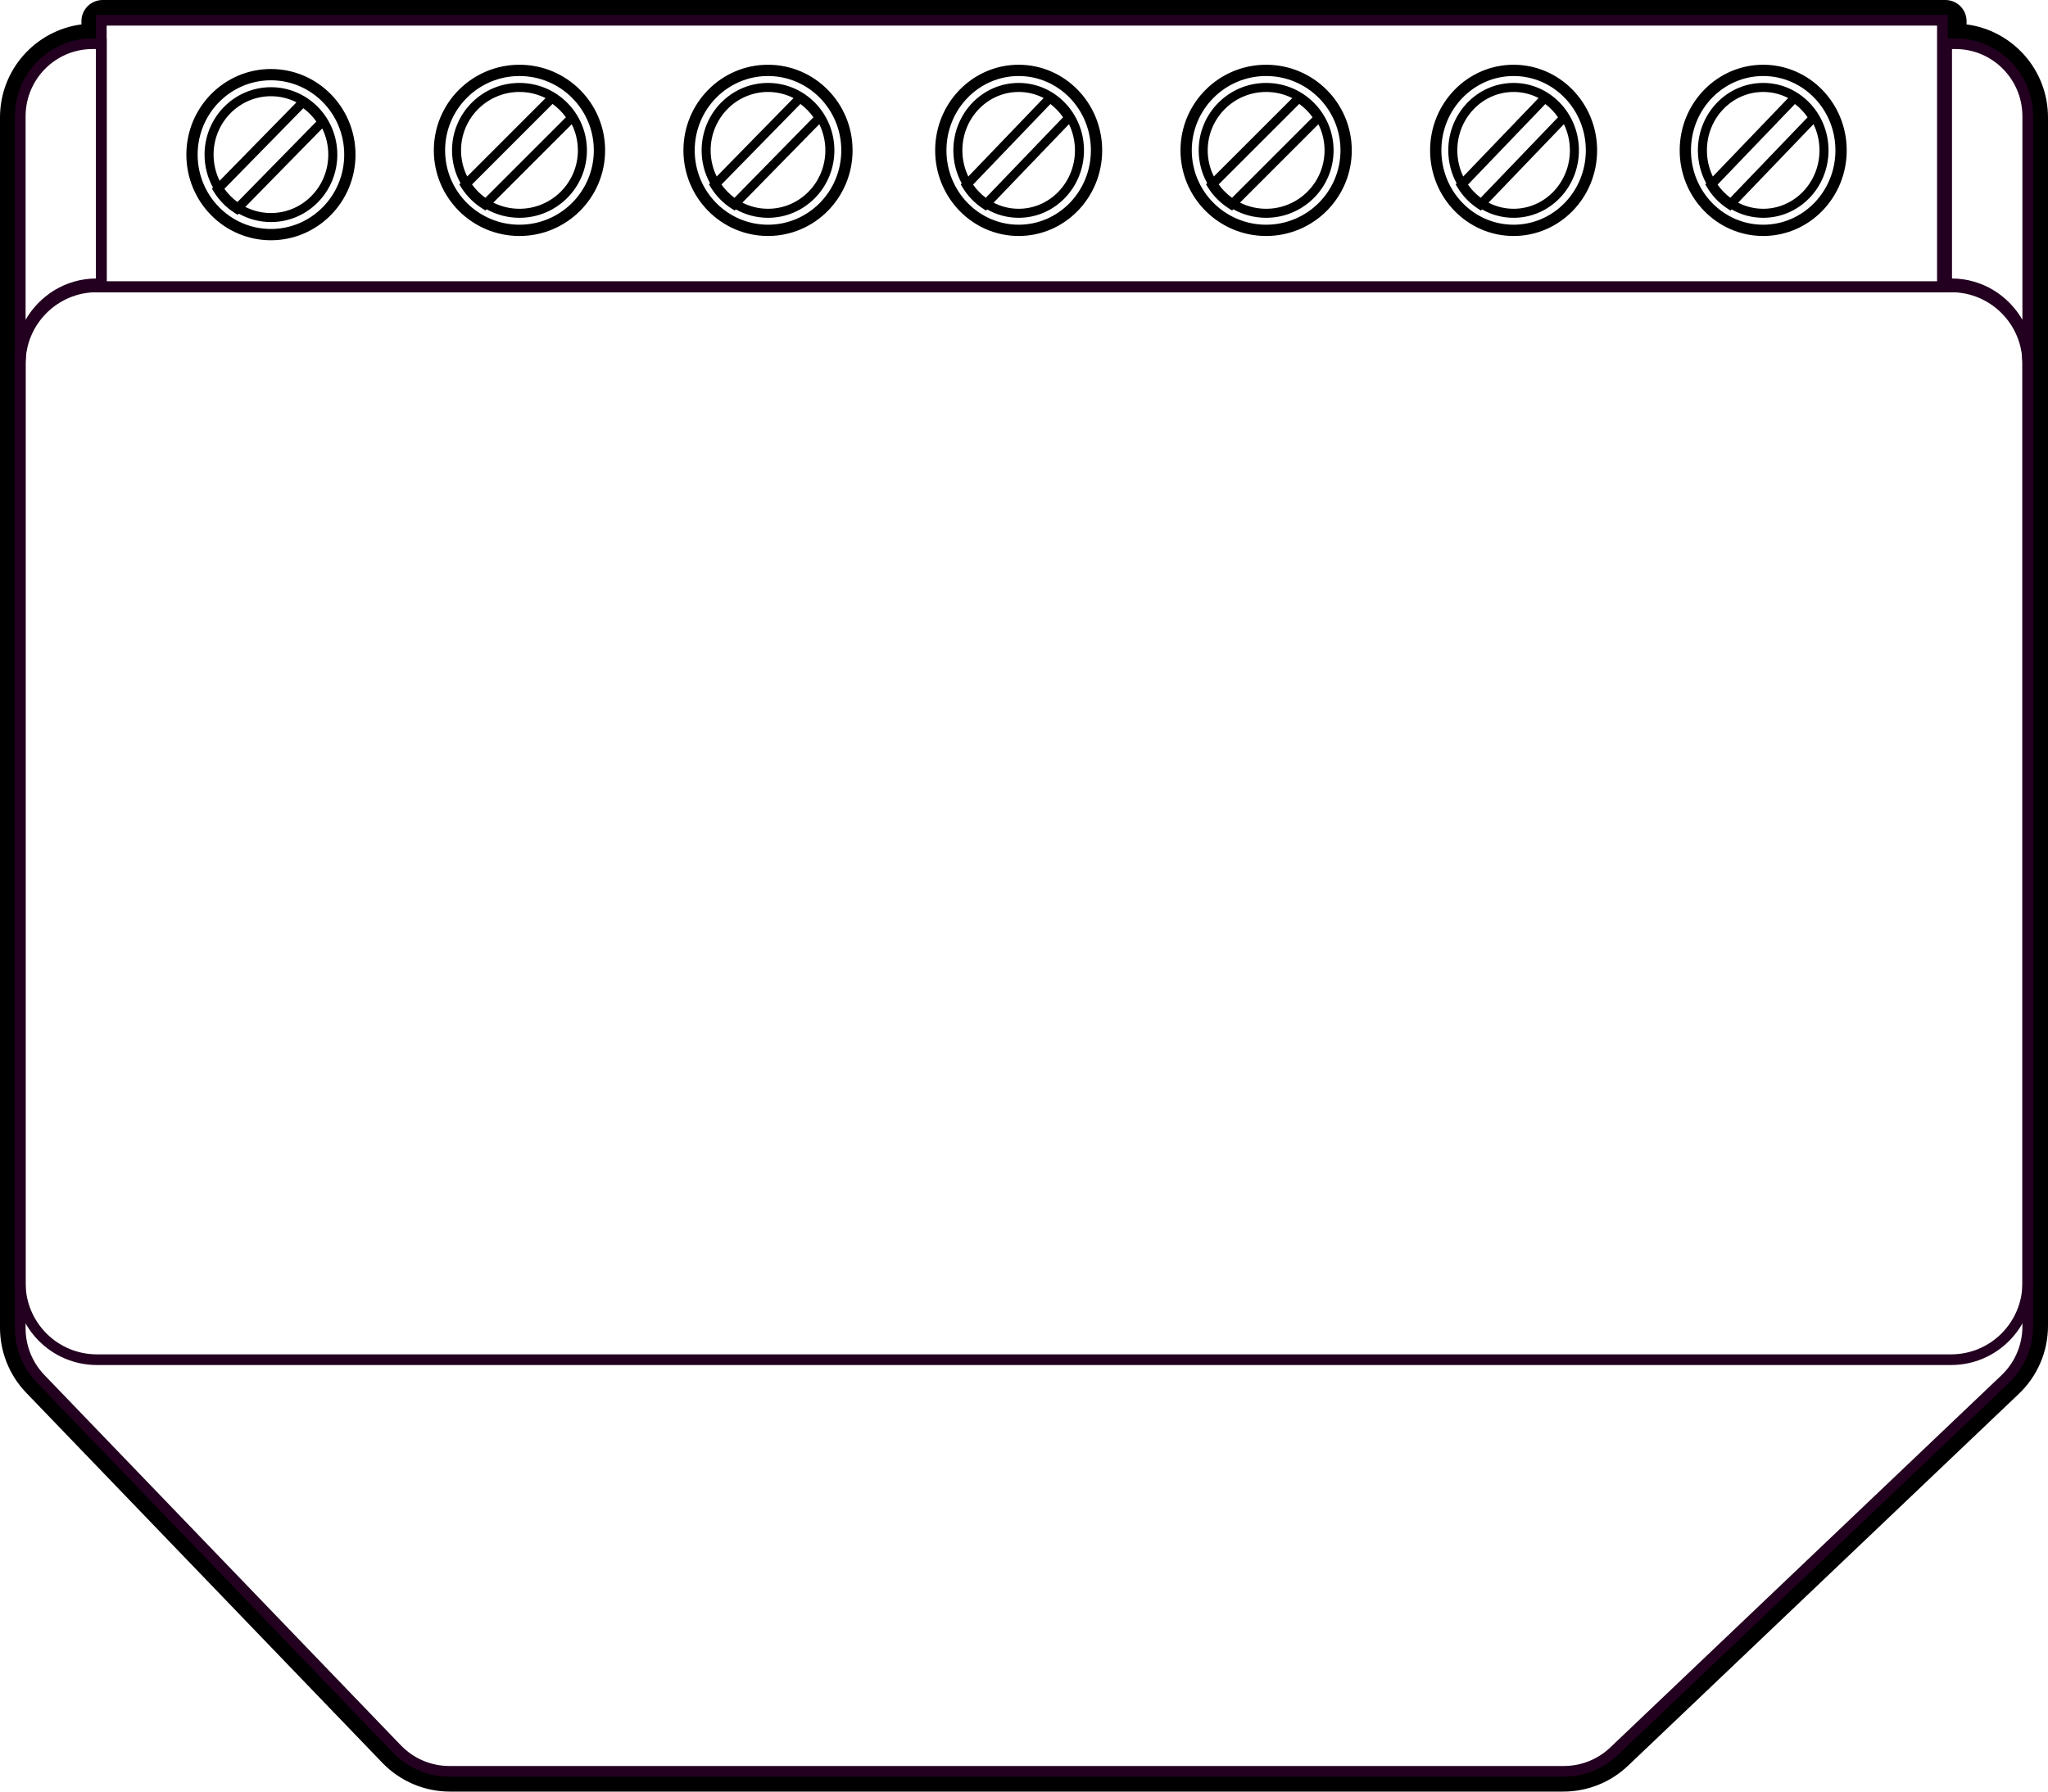
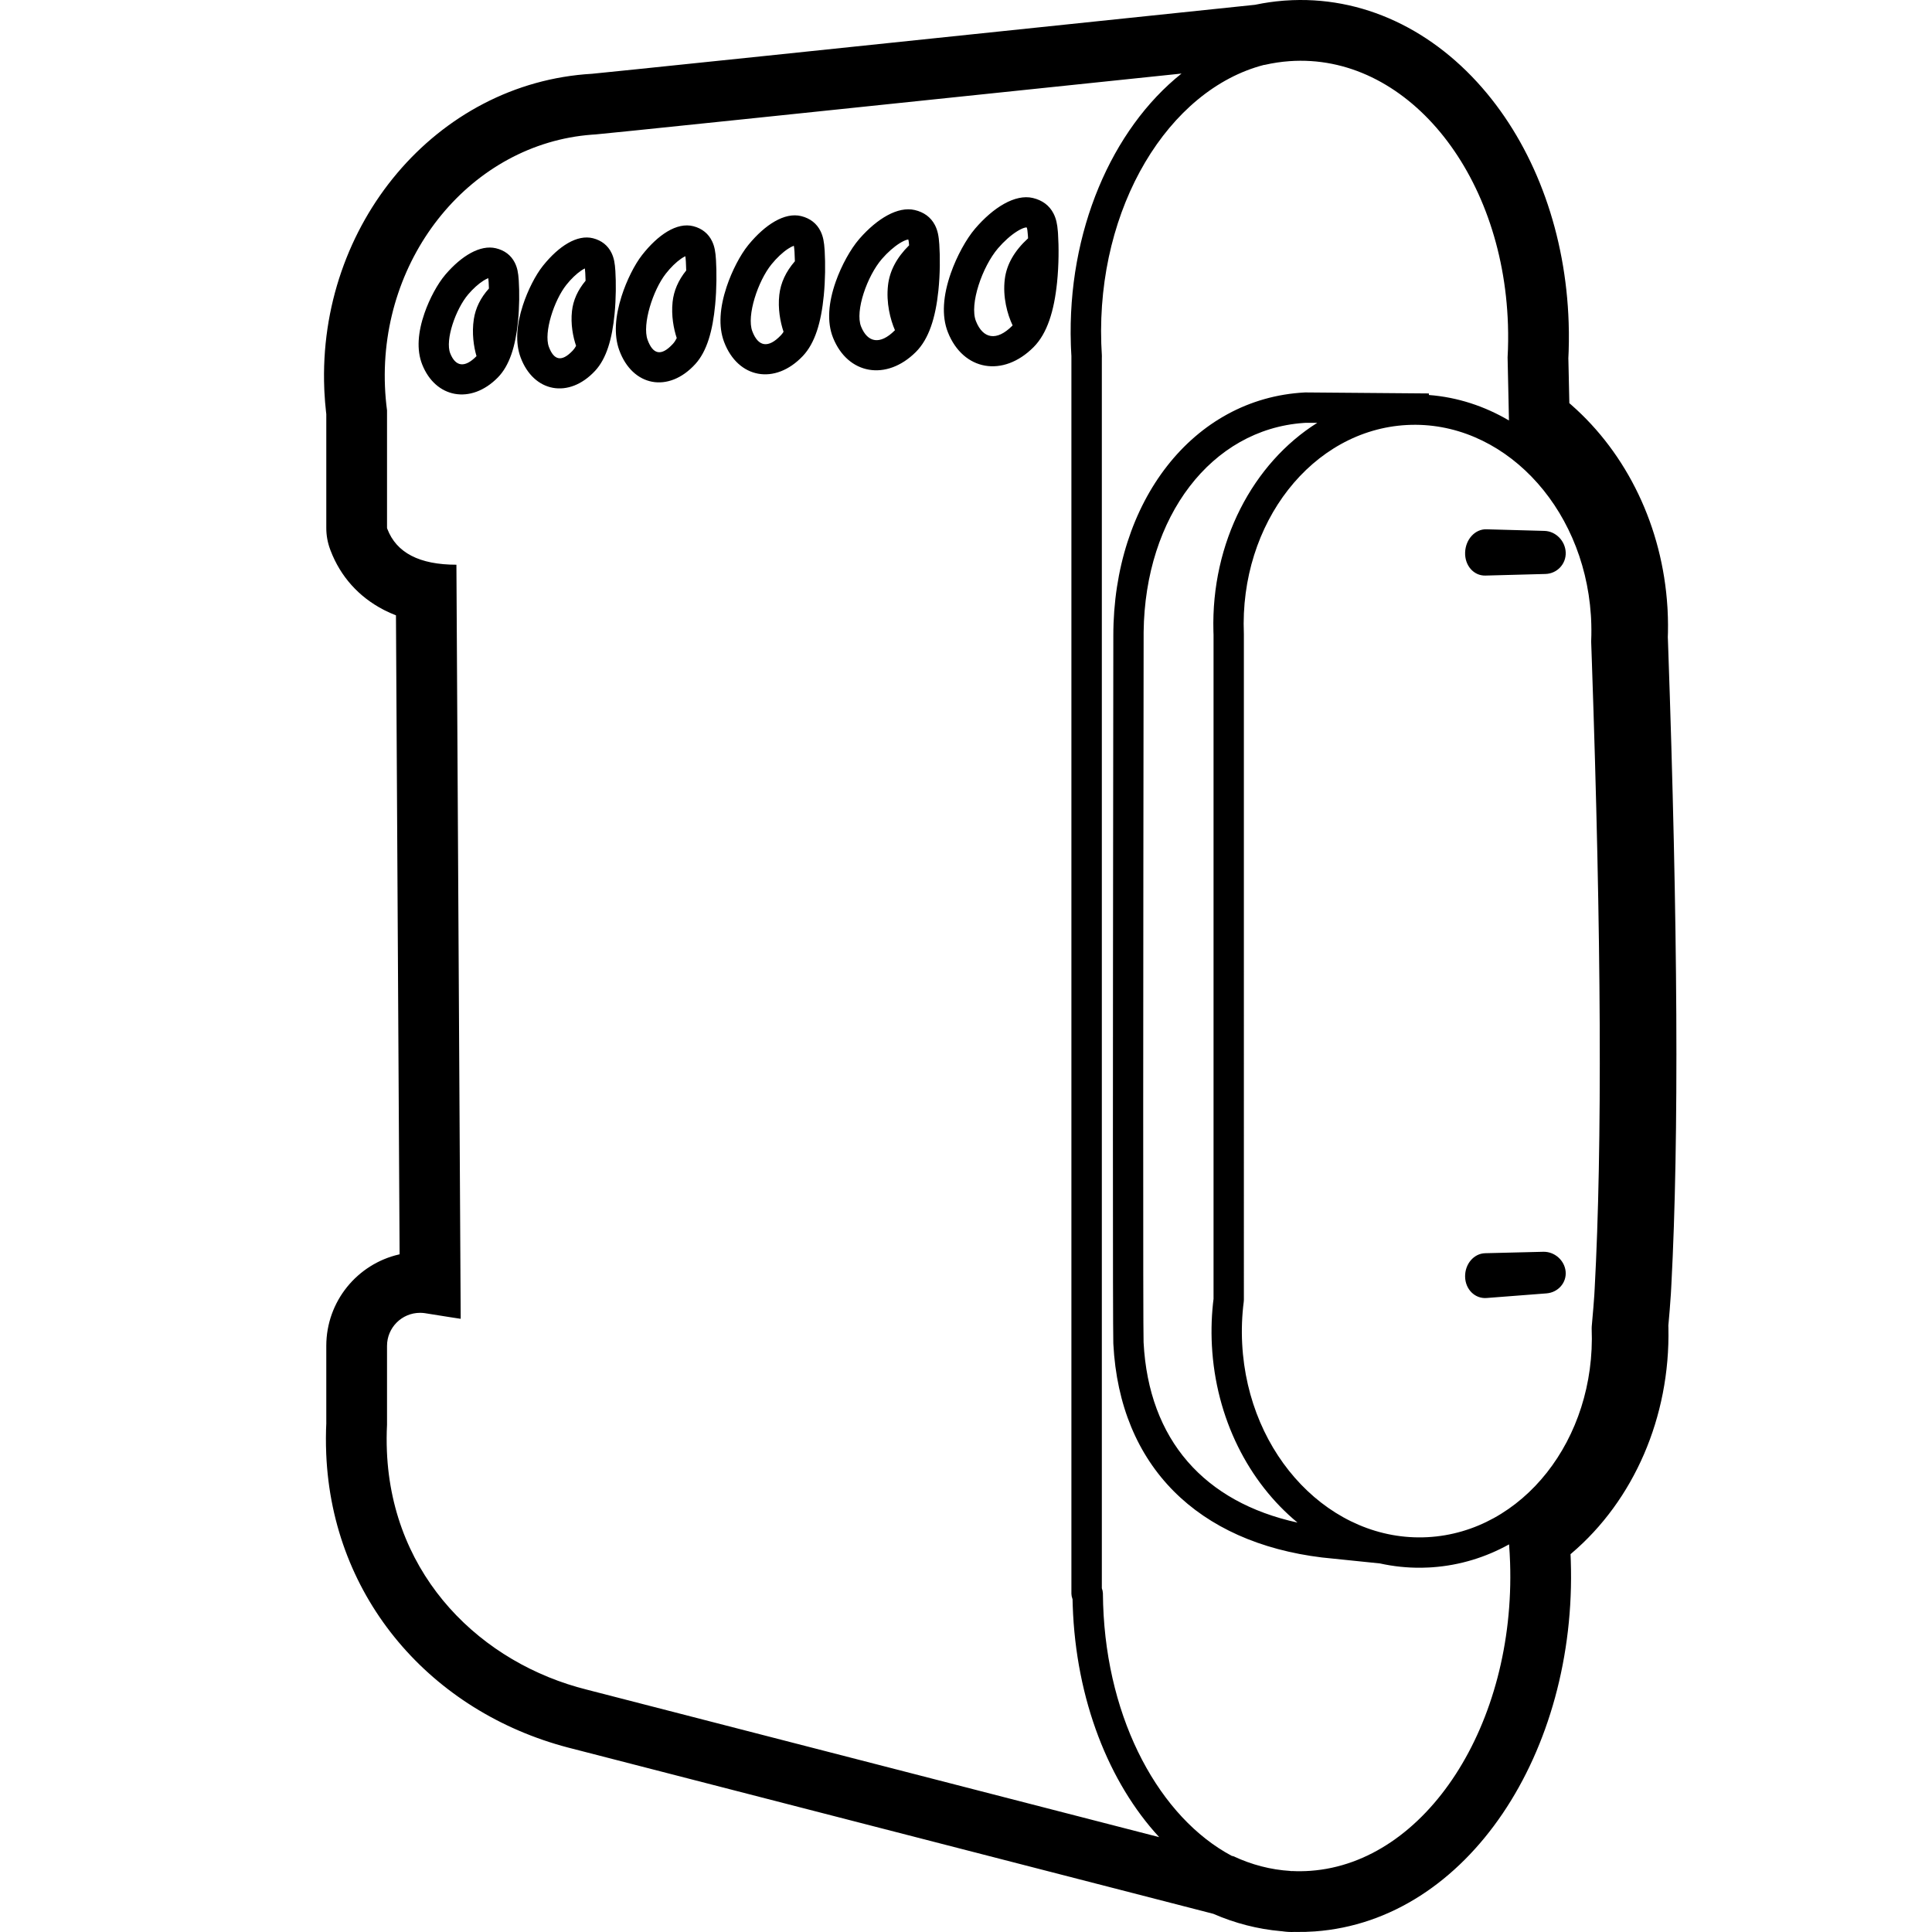
- <svg xmlns="http://www.w3.org/2000/svg" width="960px" height="840px" viewBox="0 0 960 840" version="1.1">
-   <g id="Shelly-2.5" stroke="none" stroke-width="1" fill="none" fill-rule="evenodd">
-     <path d="M921.833,11.433 C943.373,14.266 960,32.706 960,55.033 L960,621.633 C960,633.678 955.063,645.196 946.341,653.497 L763.129,827.886 C754.959,835.663 744.114,840 732.838,840 L210.908,840 C198.963,840 187.533,835.135 179.248,826.525 L12.29,653.012 C4.405,644.818 6.73521363e-14,633.885 8.56398024e-14,622.51 L0,168.675 L0.001,168.601 L0,55.033 C-1.78416255e-15,32.706 16.627,14.266 38.167,11.433 L38.167,9.95 C38.167,4.455 42.619,0 48.11,0 L911.89,0 C917.381,0 921.833,4.455 921.833,9.95 L921.833,11.433 Z M911.838,134.608 L911.838,10 L48.162,10 L48.162,134.608 L44.003,134.608 C26.124,134.608 11.468,148.415 10.104,165.954 C11.508,147.405 26.994,132.791 45.892,132.791 L48.057,132.791 L48.057,21.054 L44.003,21.054 C25.224,21.054 10,36.287 10,55.078 L10,168.632 C10,167.731 10.035,166.838 10,168.705 L10,622.485 C10,631.286 13.408,639.744 19.508,646.084 L186.446,819.575 C192.856,826.236 201.699,830 210.941,830 L732.807,830 C741.532,830 749.922,826.645 756.243,820.628 L939.433,646.261 C946.18,639.838 950,630.927 950,621.608 L950,55.078 C950,36.287 934.776,21.054 915.997,21.054 L911.943,21.054 L911.943,132.791 L914.108,132.791 C933.006,132.791 948.492,147.405 949.896,165.954 C948.532,148.415 933.876,134.608 915.997,134.608 L911.838,134.608 Z" id="Combined-Shape" fill="#000000" fill-rule="nonzero" />
-     <path d="M45.442,132 L914.558,132 C935.789,132 953,149.222 953,170.466 L953,601.534 C953,622.778 935.789,640 914.558,640 L45.442,640 C24.211,640 7,622.778 7,601.534 L7,170.466 C7,149.222 24.211,132 45.442,132 Z M45.418,137 C26.962,137 12,151.972 12,170.44 L12,601.56 C12,620.028 26.962,635 45.418,635 L914.582,635 C933.038,635 948,620.028 948,601.56 L948,170.44 C948,151.972 933.038,137 914.582,137 L45.418,137 Z" id="Rectangle" fill="#230020" fill-rule="nonzero" />
-     <path d="M210.662,833 C200.728,833 191.222,828.955 184.332,821.796 L17.221,648.16 C10.663,641.347 7,632.256 7,622.798 L7,168.567 C7,148.371 23.365,132 43.551,132 L916.449,132 C936.635,132 953,148.371 953,168.567 L953,621.921 C953,631.936 948.894,641.512 941.641,648.415 L758.261,822.928 C751.466,829.394 742.447,833 733.069,833 L210.662,833 Z M754.812,819.312 L938.202,644.785 C944.459,638.831 948,630.571 948,621.932 L948,168.541 C948,151.121 933.885,137 916.474,137 L43.526,137 C26.115,137 12,151.121 12,168.541 L12,622.809 C12,630.968 15.16,638.809 20.816,644.686 L187.936,818.336 C193.879,824.511 202.078,828 210.647,828 L733.084,828 C741.172,828 748.952,824.89 754.812,819.312 Z" id="Path" fill="#230020" fill-rule="nonzero" />
-     <path d="M910,135.581 L910,18 L916.642,18 C936.722,18 953,34.366 953,54.555 L953,169 L948,169 C948,150.543 933.118,135.581 914.761,135.581 L910,135.581 Z M915,130.568 C929.137,130.655 941.454,138.458 948,150 L948,54.539 C948,37.121 933.961,23 916.642,23 L915,23 L915,130.568 Z M50,135.581 L45.239,135.581 C26.882,135.581 12,150.543 12,169 L7,169 L7,54.555 C7,34.366 23.278,18 43.358,18 L50,18 L50,135.581 Z M45,23 L43.358,23 C26.039,23 12,37.121 12,54.539 L12,150 C18.546,138.458 30.863,130.655 45,130.568 L45,23 Z" id="Combined-Shape" fill="#230020" fill-rule="nonzero" />
-     <path d="M45,7 L913,7 L913,137 L45,137 L45,7 Z M50,12 L50,132 L908,132 L908,12 L50,12 Z" id="Rectangle" fill="#230020" fill-rule="nonzero" />
-     <path d="M850.086,58.215 L814.75,95.024 C818.289,96.855 822.28,97.884 826.5,97.884 C841.053,97.884 852.884,85.639 852.884,70.5 C852.884,66.081 851.876,61.909 850.086,58.215 Z M811.71,98.19 L811.194,98.728 L809.727,97.775 C807.822,96.537 806.019,95.04 804.411,93.364 C802.8,91.686 801.364,89.811 800.183,87.836 L799.356,86.45 L799.801,85.985 C797.306,81.407 795.884,76.124 795.884,70.5 C795.884,53.055 809.574,38.884 826.5,38.884 C843.424,38.884 857.116,53.056 857.116,70.5 C857.116,87.944 843.424,102.116 826.5,102.116 C821.134,102.116 816.093,100.692 811.71,98.19 Z M802.899,82.757 L838.21,45.956 C834.68,44.138 830.703,43.116 826.5,43.116 C811.944,43.116 800.116,55.36 800.116,70.5 C800.116,74.908 801.119,79.07 802.899,82.757 Z M811.087,92.728 L847.313,54.993 C846.457,53.748 845.523,52.602 844.513,51.567 C843.52,50.532 842.469,49.595 841.375,48.77 L805.122,86.553 C806.78,88.927 808.796,91.014 811.087,92.728 Z M733.086,58.215 L697.75,95.024 C701.289,96.855 705.28,97.884 709.5,97.884 C724.053,97.884 735.884,85.639 735.884,70.5 C735.884,66.081 734.876,61.909 733.086,58.215 Z M694.71,98.19 L694.194,98.728 L692.727,97.775 C690.822,96.537 689.019,95.04 687.411,93.364 C685.8,91.686 684.364,89.811 683.183,87.836 L682.356,86.45 L682.801,85.985 C680.306,81.407 678.884,76.124 678.884,70.5 C678.884,53.055 692.574,38.884 709.5,38.884 C726.424,38.884 740.116,53.056 740.116,70.5 C740.116,87.944 726.424,102.116 709.5,102.116 C704.134,102.116 699.093,100.692 694.71,98.19 Z M685.899,82.757 L721.21,45.956 C717.68,44.138 713.703,43.116 709.5,43.116 C694.944,43.116 683.116,55.36 683.116,70.5 C683.116,74.908 684.119,79.07 685.899,82.757 Z M694.087,92.728 L730.313,54.993 C729.457,53.748 728.523,52.602 727.513,51.567 C726.52,50.532 725.469,49.595 724.375,48.77 L688.122,86.553 C689.78,88.927 691.796,91.014 694.087,92.728 Z M501.086,58.215 L465.75,95.024 C469.289,96.855 473.28,97.884 477.5,97.884 C492.053,97.884 503.884,85.639 503.884,70.5 C503.884,66.081 502.876,61.909 501.086,58.215 Z M462.71,98.19 L462.194,98.728 L460.727,97.775 C458.822,96.537 457.019,95.04 455.411,93.364 C453.8,91.686 452.364,89.811 451.183,87.836 L450.356,86.45 L450.801,85.985 C448.306,81.407 446.884,76.124 446.884,70.5 C446.884,53.055 460.574,38.884 477.5,38.884 C494.424,38.884 508.116,53.056 508.116,70.5 C508.116,87.944 494.424,102.116 477.5,102.116 C472.134,102.116 467.093,100.692 462.71,98.19 Z M453.899,82.757 L489.21,45.956 C485.68,44.138 481.703,43.116 477.5,43.116 C462.944,43.116 451.116,55.36 451.116,70.5 C451.116,74.908 452.119,79.07 453.899,82.757 Z M462.087,92.728 L498.313,54.993 C497.457,53.748 496.523,52.602 495.513,51.567 C494.52,50.532 493.469,49.595 492.375,48.77 L456.122,86.553 C457.78,88.927 459.796,91.014 462.087,92.728 Z M384.041,58.231 L347.998,95.01 C351.611,96.849 355.688,97.884 360,97.884 C374.839,97.884 386.884,85.631 386.884,70.5 C386.884,66.088 385.86,61.921 384.041,58.231 Z M344.913,98.158 L344.376,98.706 L342.929,97.785 C340.986,96.55 339.149,95.054 337.508,93.38 C335.868,91.707 334.404,89.833 333.194,87.854 L332.335,86.447 L332.837,85.934 C330.319,81.368 328.884,76.104 328.884,70.5 C328.884,53.047 342.807,38.884 360,38.884 C377.193,38.884 391.116,53.047 391.116,70.5 C391.116,87.953 377.193,102.116 360,102.116 C354.525,102.116 349.381,100.68 344.913,98.158 Z M335.952,82.755 L371.975,45.977 C368.368,44.146 364.302,43.116 360,43.116 C345.161,43.116 333.116,55.369 333.116,70.5 C333.116,74.906 334.137,79.068 335.952,82.755 Z M344.303,92.733 L381.292,54.99 C380.421,53.753 379.472,52.613 378.448,51.582 C377.417,50.53 376.326,49.579 375.188,48.744 L338.192,86.516 C339.887,88.908 341.953,91.009 344.303,92.733 Z M267.996,58.246 L231.246,94.996 C234.933,96.844 239.094,97.884 243.499,97.884 C258.623,97.884 270.884,85.623 270.884,70.5 C270.884,66.095 269.844,61.933 267.996,58.246 Z M228.115,98.127 L227.556,98.686 L226.129,97.795 C224.151,96.56 222.278,95.067 220.608,93.396 C218.934,91.725 217.44,89.851 216.204,87.87 L215.315,86.444 L215.873,85.885 C213.332,81.332 211.884,76.085 211.884,70.5 C211.884,53.039 226.038,38.884 243.499,38.884 C260.96,38.884 275.116,53.039 275.116,70.5 C275.116,87.961 260.96,102.116 243.499,102.116 C237.914,102.116 232.668,100.668 228.115,98.127 Z M219.003,82.753 L255.739,45.997 C252.056,44.154 247.898,43.116 243.499,43.116 C228.375,43.116 216.116,55.376 216.116,70.5 C216.116,74.905 217.156,79.066 219.003,82.753 Z M227.518,92.739 L265.27,54.987 C264.388,53.76 263.423,52.625 262.381,51.598 C261.312,50.529 260.182,49.565 259.001,48.721 L221.261,86.482 C222.994,88.89 225.109,91.005 227.518,92.739 Z M578.115,98.127 L577.547,98.696 L576.115,97.786 C574.078,96.492 572.222,95.012 570.608,93.374 C568.901,91.67 567.415,89.813 566.199,87.839 L565.321,86.415 L565.865,85.87 C563.329,81.32 561.884,76.079 561.884,70.5 C561.884,53.04 576.039,38.884 593.499,38.884 C610.962,38.884 625.116,53.039 625.116,70.5 C625.116,87.961 610.962,102.116 593.499,102.116 C587.915,102.116 582.668,100.668 578.115,98.127 Z M581.246,94.996 C584.933,96.844 589.095,97.884 593.499,97.884 C608.624,97.884 620.884,85.624 620.884,70.5 C620.884,66.095 619.844,61.933 617.996,58.246 L581.246,94.996 Z M605.753,46.004 C602.066,44.156 597.904,43.116 593.499,43.116 C578.377,43.116 566.116,55.377 566.116,70.5 C566.116,74.899 567.154,79.056 568.997,82.74 L605.753,46.004 Z M571.253,86.47 C572.988,88.883 575.106,91.002 577.518,92.739 L615.275,54.982 C614.418,53.785 613.451,52.646 612.402,51.598 C611.354,50.549 610.214,49.582 609.018,48.724 L571.253,86.47 Z M151.041,60.231 L114.998,97.01 C118.611,98.849 122.687,99.884 127,99.884 C141.838,99.884 153.884,87.631 153.884,72.5 C153.884,68.088 152.86,63.921 151.041,60.231 Z M111.912,100.158 L111.376,100.706 L109.929,99.785 C107.986,98.55 106.149,97.054 104.508,95.38 C102.864,93.702 101.398,91.828 100.193,89.852 L99.336,88.446 L99.837,87.934 C97.319,83.369 95.884,78.104 95.884,72.5 C95.884,55.047 109.806,40.884 127,40.884 C144.191,40.884 158.116,55.048 158.116,72.5 C158.116,89.952 144.191,104.116 127,104.116 C121.524,104.116 116.38,102.68 111.912,100.158 Z M102.951,84.755 L138.975,47.977 C135.368,46.146 131.301,45.116 127,45.116 C112.16,45.116 100.116,57.368 100.116,72.5 C100.116,76.906 101.137,81.068 102.951,84.755 Z M111.303,94.734 L148.291,56.99 C147.421,55.753 146.471,54.613 145.446,53.582 C144.415,52.531 143.325,51.58 142.188,50.745 L105.191,88.517 C106.887,90.908 108.953,93.009 111.303,94.734 Z M166.645,72.5 C166.645,94.663 148.903,112.645 127.001,112.645 C105.097,112.645 87.355,94.664 87.355,72.5 C87.355,50.336 105.097,32.355 127.001,32.355 C148.903,32.355 166.645,50.337 166.645,72.5 Z M161.355,72.5 C161.355,53.243 145.965,37.645 127.001,37.645 C108.035,37.645 92.645,53.242 92.645,72.5 C92.645,91.758 108.035,107.355 127.001,107.355 C145.965,107.355 161.355,91.757 161.355,72.5 Z M553.355,70.5 C553.355,48.329 571.329,30.355 593.499,30.355 C615.671,30.355 633.645,48.328 633.645,70.5 C633.645,92.672 615.671,110.645 593.499,110.645 C571.329,110.645 553.355,92.671 553.355,70.5 Z M558.645,70.5 C558.645,89.75 574.251,105.355 593.499,105.355 C612.749,105.355 628.355,89.75 628.355,70.5 C628.355,51.25 612.749,35.645 593.499,35.645 C574.251,35.645 558.645,51.25 558.645,70.5 Z M283.645,70.5 C283.645,92.672 265.671,110.645 243.499,110.645 C221.329,110.645 203.355,92.671 203.355,70.5 C203.355,48.329 221.329,30.355 243.499,30.355 C265.671,30.355 283.645,48.328 283.645,70.5 Z M278.355,70.5 C278.355,51.25 262.749,35.645 243.499,35.645 C224.251,35.645 208.645,51.25 208.645,70.5 C208.645,89.75 224.251,105.355 243.499,105.355 C262.749,105.355 278.355,89.75 278.355,70.5 Z M399.645,70.5 C399.645,92.664 381.904,110.645 360,110.645 C338.096,110.645 320.355,92.664 320.355,70.5 C320.355,48.336 338.096,30.355 360,30.355 C381.904,30.355 399.645,48.336 399.645,70.5 Z M394.355,70.5 C394.355,51.242 378.966,35.645 360,35.645 C341.034,35.645 325.645,51.242 325.645,70.5 C325.645,89.758 341.034,105.355 360,105.355 C378.966,105.355 394.355,89.758 394.355,70.5 Z M516.645,70.5 C516.645,92.656 499.135,110.645 477.501,110.645 C455.865,110.645 438.355,92.656 438.355,70.5 C438.355,48.344 455.865,30.355 477.501,30.355 C499.135,30.355 516.645,48.344 516.645,70.5 Z M511.355,70.5 C511.355,51.235 496.181,35.645 477.501,35.645 C458.819,35.645 443.645,51.234 443.645,70.5 C443.645,89.766 458.819,105.355 477.501,105.355 C496.181,105.355 511.355,89.765 511.355,70.5 Z M748.645,70.5 C748.645,92.656 731.135,110.645 709.501,110.645 C687.865,110.645 670.355,92.656 670.355,70.5 C670.355,48.344 687.865,30.355 709.501,30.355 C731.135,30.355 748.645,48.344 748.645,70.5 Z M743.355,70.5 C743.355,51.235 728.181,35.645 709.501,35.645 C690.819,35.645 675.645,51.234 675.645,70.5 C675.645,89.766 690.819,105.355 709.501,105.355 C728.181,105.355 743.355,89.765 743.355,70.5 Z M865.645,70.5 C865.645,92.656 848.135,110.645 826.501,110.645 C804.865,110.645 787.355,92.656 787.355,70.5 C787.355,48.344 804.865,30.355 826.501,30.355 C848.135,30.355 865.645,48.344 865.645,70.5 Z M860.355,70.5 C860.355,51.235 845.181,35.645 826.501,35.645 C807.819,35.645 792.645,51.234 792.645,70.5 C792.645,89.766 807.819,105.355 826.501,105.355 C845.181,105.355 860.355,89.765 860.355,70.5 Z" id="Combined-Shape" fill="#000000" fill-rule="nonzero" />
+ <svg xmlns="http://www.w3.org/2000/svg" width="960px" height="960px" viewBox="0 0 960 960" version="1.1">
+   <g id="Shelly-3EM" stroke="none" stroke-width="1" fill="none" fill-rule="evenodd">
+     <path d="M638.619,0.278 C676.848,-2.436 712.725,14.876 738.866,46.41 C763.492,76.116 778.032,116.637 779.458,160.336 C779.665,166.677 779.594,172.997 779.249,179.273 L779.31,178.055 L779.499,186.537 L779.796,200.33 L780.747,201.154 C808.488,225.462 826.092,261.81 828.536,301.704 L828.536,301.704 L828.616,303.111 C828.873,308.04 828.897,312.955 828.69,317.84 L828.736,316.6 L828.851,319.829 C833.757,459.804 834.319,565.847 830.501,638.278 L830.383,640.462 L830.245,642.959 C830.116,645.182 829.932,647.7 829.653,651.059 L829.653,651.059 L828.994,658.658 L829.024,659.738 C829.957,704.133 811.793,745.583 780.838,771.878 L780.838,771.878 L780.385,772.258 L780.446,773.615 L780.513,775.417 C783.707,870.422 729.423,954.235 653.312,959.712 C650.235,959.934 647.161,960.021 644.094,959.974 L644.094,959.974 L643.363,959.957 L643.266,959.964 C641.272,960.062 639.239,959.961 637.19,959.644 L637.19,959.644 L637.141,959.636 L636.43,959.577 C624.904,958.557 613.648,955.644 602.902,950.97 L602.902,950.97 L602.89,950.965 L284.093,868.818 L282.261,868.349 C214.589,850.598 165.102,794.631 162.099,722.433 C161.877,717.08 161.901,711.743 162.17,706.436 L162.17,706.436 L162.131,707.277 L162.13,668.762 C162.13,646.622 177.561,628.086 198.253,623.33 L198.253,623.33 L198.558,623.262 L196.752,305.75 L196.617,305.698 C194.771,304.98 192.971,304.181 191.216,303.298 L191.216,303.298 L190.56,302.963 C178.288,296.606 169.185,286.466 164.27,273.584 L164.27,273.584 L164.034,272.954 C162.777,269.581 162.134,266.01 162.134,262.41 L162.134,262.41 L162.132,205.777 L162.001,204.653 C161.639,201.421 161.374,198.17 161.208,194.902 L161.208,194.902 L161.133,193.266 C157.816,111.63 216.731,41.118 294.2,36.659 C295.218,36.6 324.317,33.599 378.443,27.969 L378.443,27.969 L623.671,2.374 L624.105,2.283 C628.491,1.377 632.926,0.738 637.398,0.371 L637.398,0.371 Z M749.295,161.321 C746.802,84.931 698.207,26.311 640.755,30.39 C636.589,30.686 632.491,31.303 628.468,32.227 C628.305,32.244 628.142,32.261 627.979,32.278 C580.626,44.596 545.008,102.833 547.218,170.661 C547.283,172.636 547.379,174.604 547.506,176.563 C547.525,176.858 547.527,177.152 547.512,177.444 L547.497,177.647 L547.497,789.216 L547.529,789.293 C547.817,790.042 547.987,790.842 548.024,791.667 L548.031,791.942 C548.044,793.717 548.08,795.494 548.14,797.274 C550.095,855.511 576.512,903.228 612.006,922.144 L612.91,922.373 C621.88,926.559 631.378,929.073 641.207,929.663 L641.207,929.663 L641.743,929.798 L641.746,929.694 C644.849,929.857 647.985,929.829 651.147,929.602 C708.64,925.464 753.055,856.888 750.351,776.432 C750.248,773.389 750.08,770.373 749.848,767.386 C738.296,773.804 725.442,777.8 711.753,778.77 L711.753,778.77 L710.079,778.873 C708.881,778.936 707.687,778.976 706.497,778.992 L706.495,779 L706.397,778.993 C699.321,779.081 692.392,778.345 685.682,776.864 L657.387,773.953 C657.254,773.944 657.122,773.932 656.99,773.916 C595.369,766.431 556.392,728.796 553.216,667.832 L553.198,667.306 C553.053,661.803 552.994,625.384 553,564.179 L553.038,482.919 L553.206,315.835 C553.206,249.353 592.711,197.941 648.308,195.01 L648.505,195 L648.703,195 L710,195.502 L710,196.267 C724.206,197.364 737.679,201.808 749.792,208.929 C749.707,204.877 749.62,200.805 749.533,196.716 L749.533,196.716 L749.115,177.614 C749.41,172.254 749.474,166.816 749.295,161.321 Z M587.091,36.549 L584.107,36.865 C394.676,56.665 298.618,66.643 295.933,66.797 L295.933,66.797 L294.123,66.917 C234.538,71.4 188.645,127.007 191.288,192.04 C191.451,196.054 191.796,200.012 192.312,203.904 L192.312,203.904 L192.313,262.41 L192.467,262.821 C196.989,274.675 208.43,280.603 226.79,280.603 L226.79,280.603 L228.92,655.304 L227.283,655.06 L223.335,654.452 L211.7,652.599 L211.139,652.512 L210.66,652.448 C210.02,652.372 209.377,652.334 208.732,652.335 C199.662,652.335 192.31,659.689 192.31,668.762 L192.31,668.762 L192.311,707.961 C192.09,712.317 192.068,716.726 192.253,721.178 C194.866,784.005 239.643,826.615 291.622,839.585 L291.622,839.585 L575.999,912.866 C551.047,885.874 534.601,844.655 533.028,797.779 C533.006,797.143 532.988,796.506 532.972,795.869 L532.945,794.609 L532.865,794.407 C532.579,793.652 532.412,792.845 532.381,792.015 L532.376,791.737 L532.376,177.077 L532.379,176.931 L532.32,175.949 C532.259,174.886 532.207,173.821 532.164,172.754 L532.105,171.152 C530.274,114.975 552.475,64.158 587.091,36.549 Z M790.495,305.602 C786.853,250.63 745.997,208.718 699.105,211.182 C652.164,213.648 615.803,259.738 618.069,314.989 L618.069,314.989 L618.074,315.144 L618.075,315.298 L618.076,645.827 C618.076,646.149 618.055,646.47 618.014,646.789 C617.13,653.662 616.864,660.677 617.234,667.757 C620.15,723.539 661.599,766.322 709.289,763.817 C756.498,761.336 793.078,715.321 790.894,660.143 C790.881,659.82 790.89,659.496 790.918,659.174 C791.606,651.48 791.985,646.952 792.195,643.644 L792.195,643.644 L792.383,640.322 C796.198,570.021 795.724,465.765 790.952,327.617 L790.952,327.617 L790.652,319.028 C790.645,318.834 790.645,318.639 790.653,318.445 C790.809,314.744 790.79,311.017 790.594,307.272 L790.594,307.272 Z M654.564,210.089 L648.918,210.091 L647.696,210.167 C602.035,213.404 568.928,256.494 568.264,314.068 L568.125,434.313 L568.052,550.071 C568.035,620.232 568.092,663.087 568.238,666.918 L568.243,667.045 C570.772,715.584 598.474,746.434 644.72,756.562 C620.496,736.534 604.079,704.82 602.183,668.544 C601.765,660.559 602.065,652.637 603.065,644.865 L603.025,645.18 L603.003,645.362 L603.003,315.43 L602.945,313.718 C601.753,269.458 622.597,230.151 654.564,210.089 Z M777.956,631.809 C778.481,637.363 774.218,642.227 768.435,642.673 L738.673,644.971 C732.889,645.417 728.112,640.672 728.002,634.372 C727.892,628.072 732.353,622.853 737.965,622.714 L766.845,622.003 C772.457,621.865 777.431,626.255 777.956,631.809 Z M738.572,263.003 L767.428,263.798 C773.035,263.953 777.765,268.744 777.992,274.5 C778.219,280.256 773.705,285.047 767.91,285.202 L738.09,285.997 C732.295,286.151 727.781,281.004 728.008,274.5 C728.235,267.996 732.965,262.849 738.572,263.003 Z M221.541,136.189 C229.247,127.259 238.529,121.474 246.404,123.355 C250.666,124.373 253.886,126.774 255.752,130.429 C257.055,132.979 257.518,135.497 257.767,139.324 C258.128,144.893 258.123,152.478 257.365,159.932 C256.121,172.147 253.178,181.678 247.327,187.614 C234.052,201.081 216.418,197.921 209.766,181.058 C206.912,173.825 207.674,165.018 210.928,155.612 C213.453,148.312 217.468,140.983 221.212,136.574 L221.212,136.574 Z M270.043,131.752 C277.601,122.417 286.716,116.366 294.677,118.391 C298.921,119.47 302.086,121.983 303.876,125.716 C305.101,128.269 305.538,130.799 305.775,134.677 C306.124,140.402 306.119,148.209 305.386,155.876 C304.188,168.407 301.364,178.147 295.733,184.229 C282.692,198.315 265.121,194.963 258.672,177.558 C255.963,170.246 256.691,161.298 259.809,151.698 C262.245,144.202 266.122,136.665 269.738,132.132 L269.738,132.132 Z M319.018,126.754 C326.816,116.783 336.287,110.266 344.545,112.408 C348.865,113.528 352.063,116.119 353.86,119.941 C355.088,122.551 355.529,125.156 355.769,129.167 C356.127,135.153 356.122,143.324 355.37,151.344 C354.146,164.41 351.263,174.549 345.539,180.855 C332.216,195.534 314.249,192.037 307.69,173.984 C304.947,166.433 305.687,157.147 308.867,147.165 C311.358,139.343 315.326,131.476 319.018,126.754 Z M372.08,121.439 C380.151,111.664 389.877,105.329 398.142,107.389 C402.56,108.49 405.85,111.051 407.728,114.89 C409.032,117.553 409.501,120.217 409.756,124.307 L409.756,124.307 L409.792,124.924 C410.133,130.951 410.103,138.98 409.334,146.866 C408.038,160.147 404.984,170.473 398.952,176.86 C385.105,191.521 366.664,188.072 359.795,169.901 C356.883,162.195 357.668,152.722 361.038,142.556 C363.673,134.605 367.867,126.613 371.762,121.826 L371.762,121.826 Z M427.232,118.443 C435.798,108.698 446.106,102.387 454.538,104.362 C459.099,105.43 462.519,107.931 464.521,111.775 C465.944,114.506 466.458,117.247 466.735,121.435 C467.146,127.638 467.14,136.098 466.278,144.406 C464.875,157.92 461.557,168.458 455.059,174.923 C440.435,189.471 421.296,186.108 413.96,167.873 C410.783,159.975 411.639,150.274 415.3,139.894 C418.153,131.807 422.689,123.686 426.89,118.835 L426.89,118.835 Z M484.516,113.618 C493.5,103.131 504.396,96.286 513.222,98.375 C517.917,99.487 521.414,102.073 523.455,106.035 C524.796,108.636 525.349,111.266 525.652,115.098 L525.652,115.098 L525.723,116.081 C526.153,122.638 526.146,131.589 525.245,140.374 C523.783,154.614 520.329,165.702 513.601,172.468 C498.425,187.732 478.607,184.212 471.019,165.143 C467.74,156.902 468.628,146.728 472.434,135.818 C475.41,127.29 480.144,118.722 484.516,113.618 Z M242.608,138.224 L242.531,138.253 C241.882,138.502 241.089,138.909 240.207,139.469 C237.763,141.018 235.032,143.467 232.635,146.289 C226.408,153.621 221.106,168.949 223.709,175.549 C226.311,182.144 230.858,182.959 236.655,177.078 C236.694,177.039 236.733,176.998 236.771,176.957 C235.405,172.342 234.373,165.512 235.445,158.562 C236.298,153.035 238.8,147.967 242.951,143.359 C242.918,142.271 242.869,141.245 242.807,140.297 L242.807,140.297 L242.785,139.978 C242.749,139.462 242.709,139.026 242.665,138.652 L242.665,138.652 L242.608,138.224 Z M290.613,133.386 L290.555,133.414 C290.042,133.66 289.447,134.005 288.796,134.444 C286.436,136.036 283.786,138.567 281.455,141.49 C275.319,149.182 270.1,165.247 272.729,172.343 C275.202,179.018 279.034,179.916 284.293,174.501 L284.293,174.501 L284.735,174.035 C285.267,173.46 285.773,172.73 286.251,171.857 C284.697,167.309 283.498,161.039 284.211,154.575 C284.803,149.21 287.057,144.185 290.972,139.5 C290.939,138.101 290.884,136.787 290.811,135.591 C290.754,134.658 290.686,133.938 290.616,133.401 L290.616,133.401 L290.613,133.386 Z M340.54,127.322 L340.356,127.408 C339.803,127.673 339.155,128.052 338.444,128.541 C335.993,130.228 333.244,132.906 330.826,135.998 C324.426,144.182 319.002,161.211 321.78,168.86 C324.409,176.096 328.479,177.059 334.007,171.237 L334.007,171.237 L334.441,170.77 C335.09,170.056 335.701,169.123 336.269,167.994 C334.72,163.323 333.499,156.798 334.205,150.068 C334.791,144.487 337.048,139.264 340.976,134.402 C340.942,132.846 340.883,131.387 340.804,130.064 C340.732,128.855 340.642,127.971 340.545,127.353 L340.545,127.353 L340.54,127.322 Z M394.454,122.134 L394.273,122.196 C393.526,122.463 392.579,122.956 391.512,123.661 C388.886,125.398 385.959,128.139 383.388,131.298 C376.622,139.613 370.901,156.876 373.818,164.593 C376.733,172.306 381.74,173.242 388.056,166.555 C388.502,166.083 388.931,165.519 389.342,164.868 C387.694,159.955 386.466,153.329 387.235,146.505 C387.904,140.558 390.485,134.994 394.976,129.814 C394.943,128.17 394.879,126.631 394.793,125.24 L394.793,125.24 L394.773,124.935 C394.685,123.643 394.577,122.751 394.464,122.178 L394.464,122.178 L394.454,122.134 Z M451.273,119.007 L451.19,119.016 C451.019,119.038 450.79,119.088 450.51,119.172 C449.589,119.448 448.419,120.003 447.107,120.818 C444.218,122.613 441.02,125.426 438.219,128.661 C430.916,137.093 424.76,154.547 427.867,162.27 C431.108,170.327 437.317,171.418 444.49,164.282 C444.559,164.214 444.627,164.144 444.695,164.072 C442.406,158.823 440.25,150.425 441.252,141.719 C442.073,134.584 445.568,127.973 451.738,121.887 C451.628,120.454 451.491,119.556 451.355,119.06 L451.355,119.06 L451.344,119.026 L451.273,119.007 Z M509.875,113.004 L509.741,113.018 C509.544,113.044 509.285,113.1 508.974,113.195 C507.977,113.496 506.723,114.098 505.32,114.979 C502.253,116.906 498.865,119.919 495.898,123.383 C488.124,132.458 481.595,151.169 484.947,159.592 C488.465,168.433 495.264,169.641 502.975,161.886 C503.038,161.822 503.101,161.757 503.163,161.691 C500.573,156.245 498.152,147.59 499.287,138.619 C500.205,131.363 504.057,124.631 510.842,118.422 C510.819,117.956 510.792,117.503 510.764,117.063 C510.623,114.924 510.43,113.711 510.221,113.124 L510.221,113.124 L510.211,113.097 L510.103,113.063 L509.875,113.004 Z" id="Combined-Shape" fill="#000000" fill-rule="nonzero" />
  </g>
</svg>
